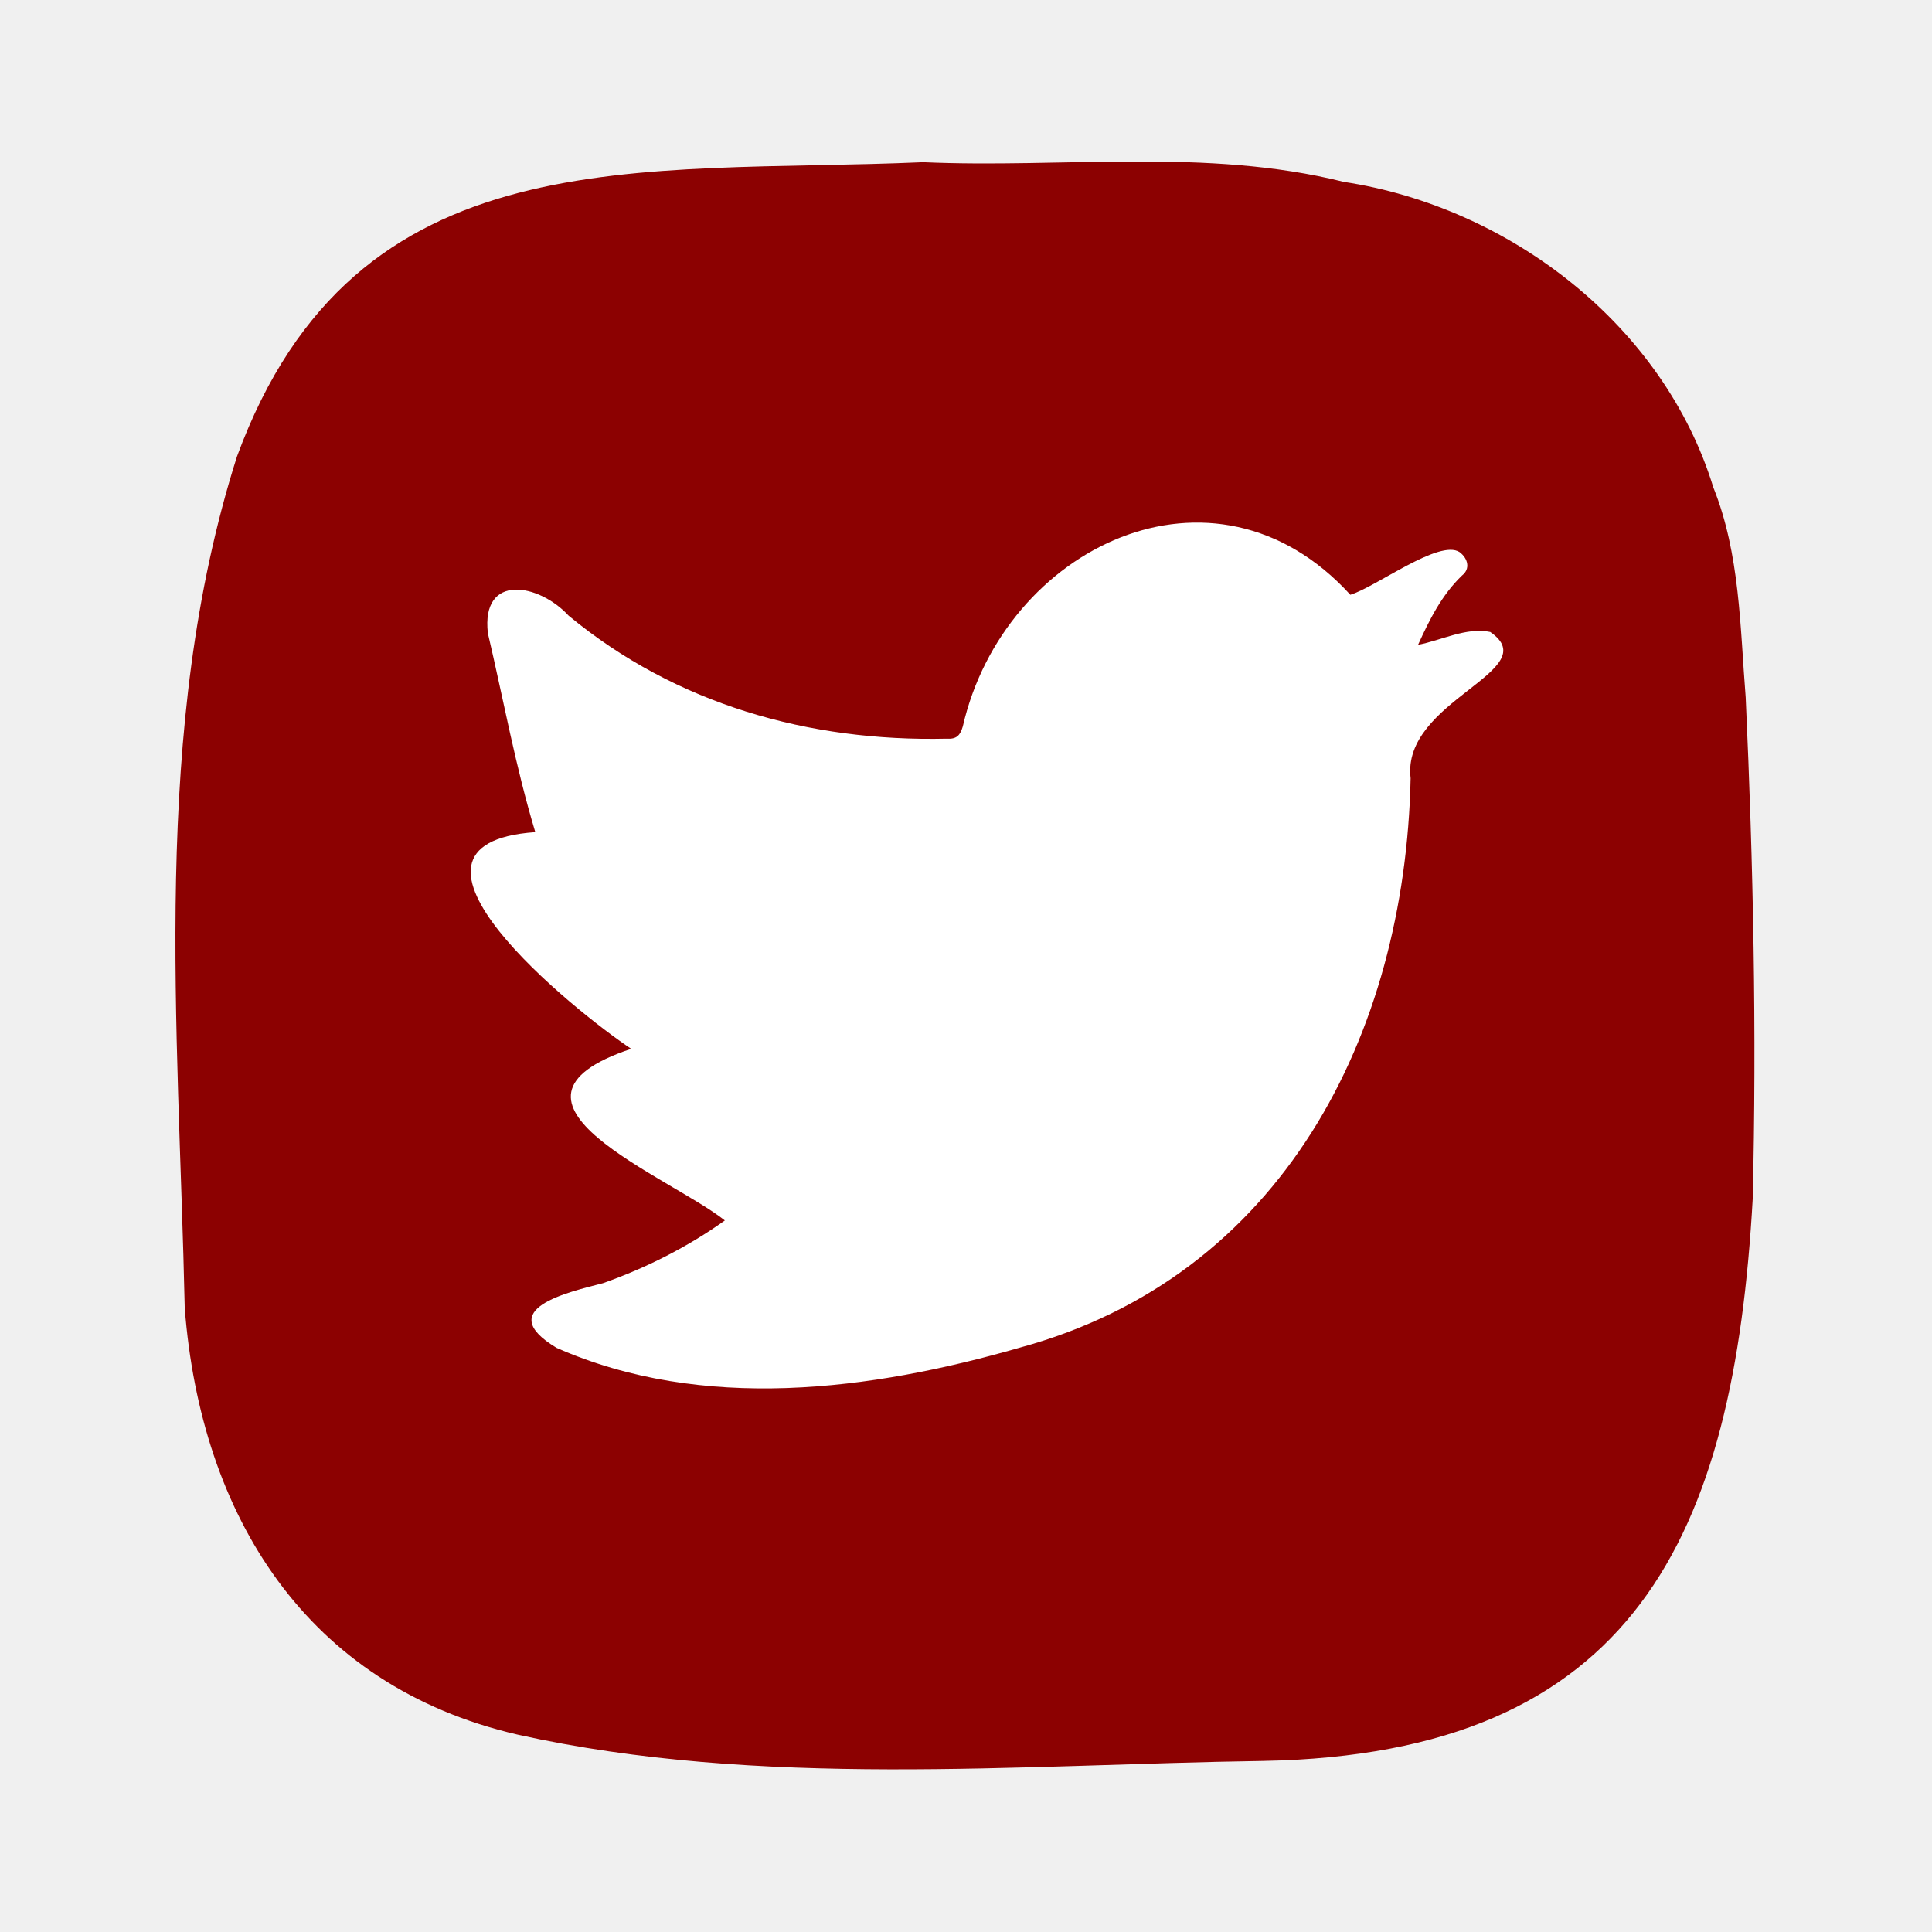
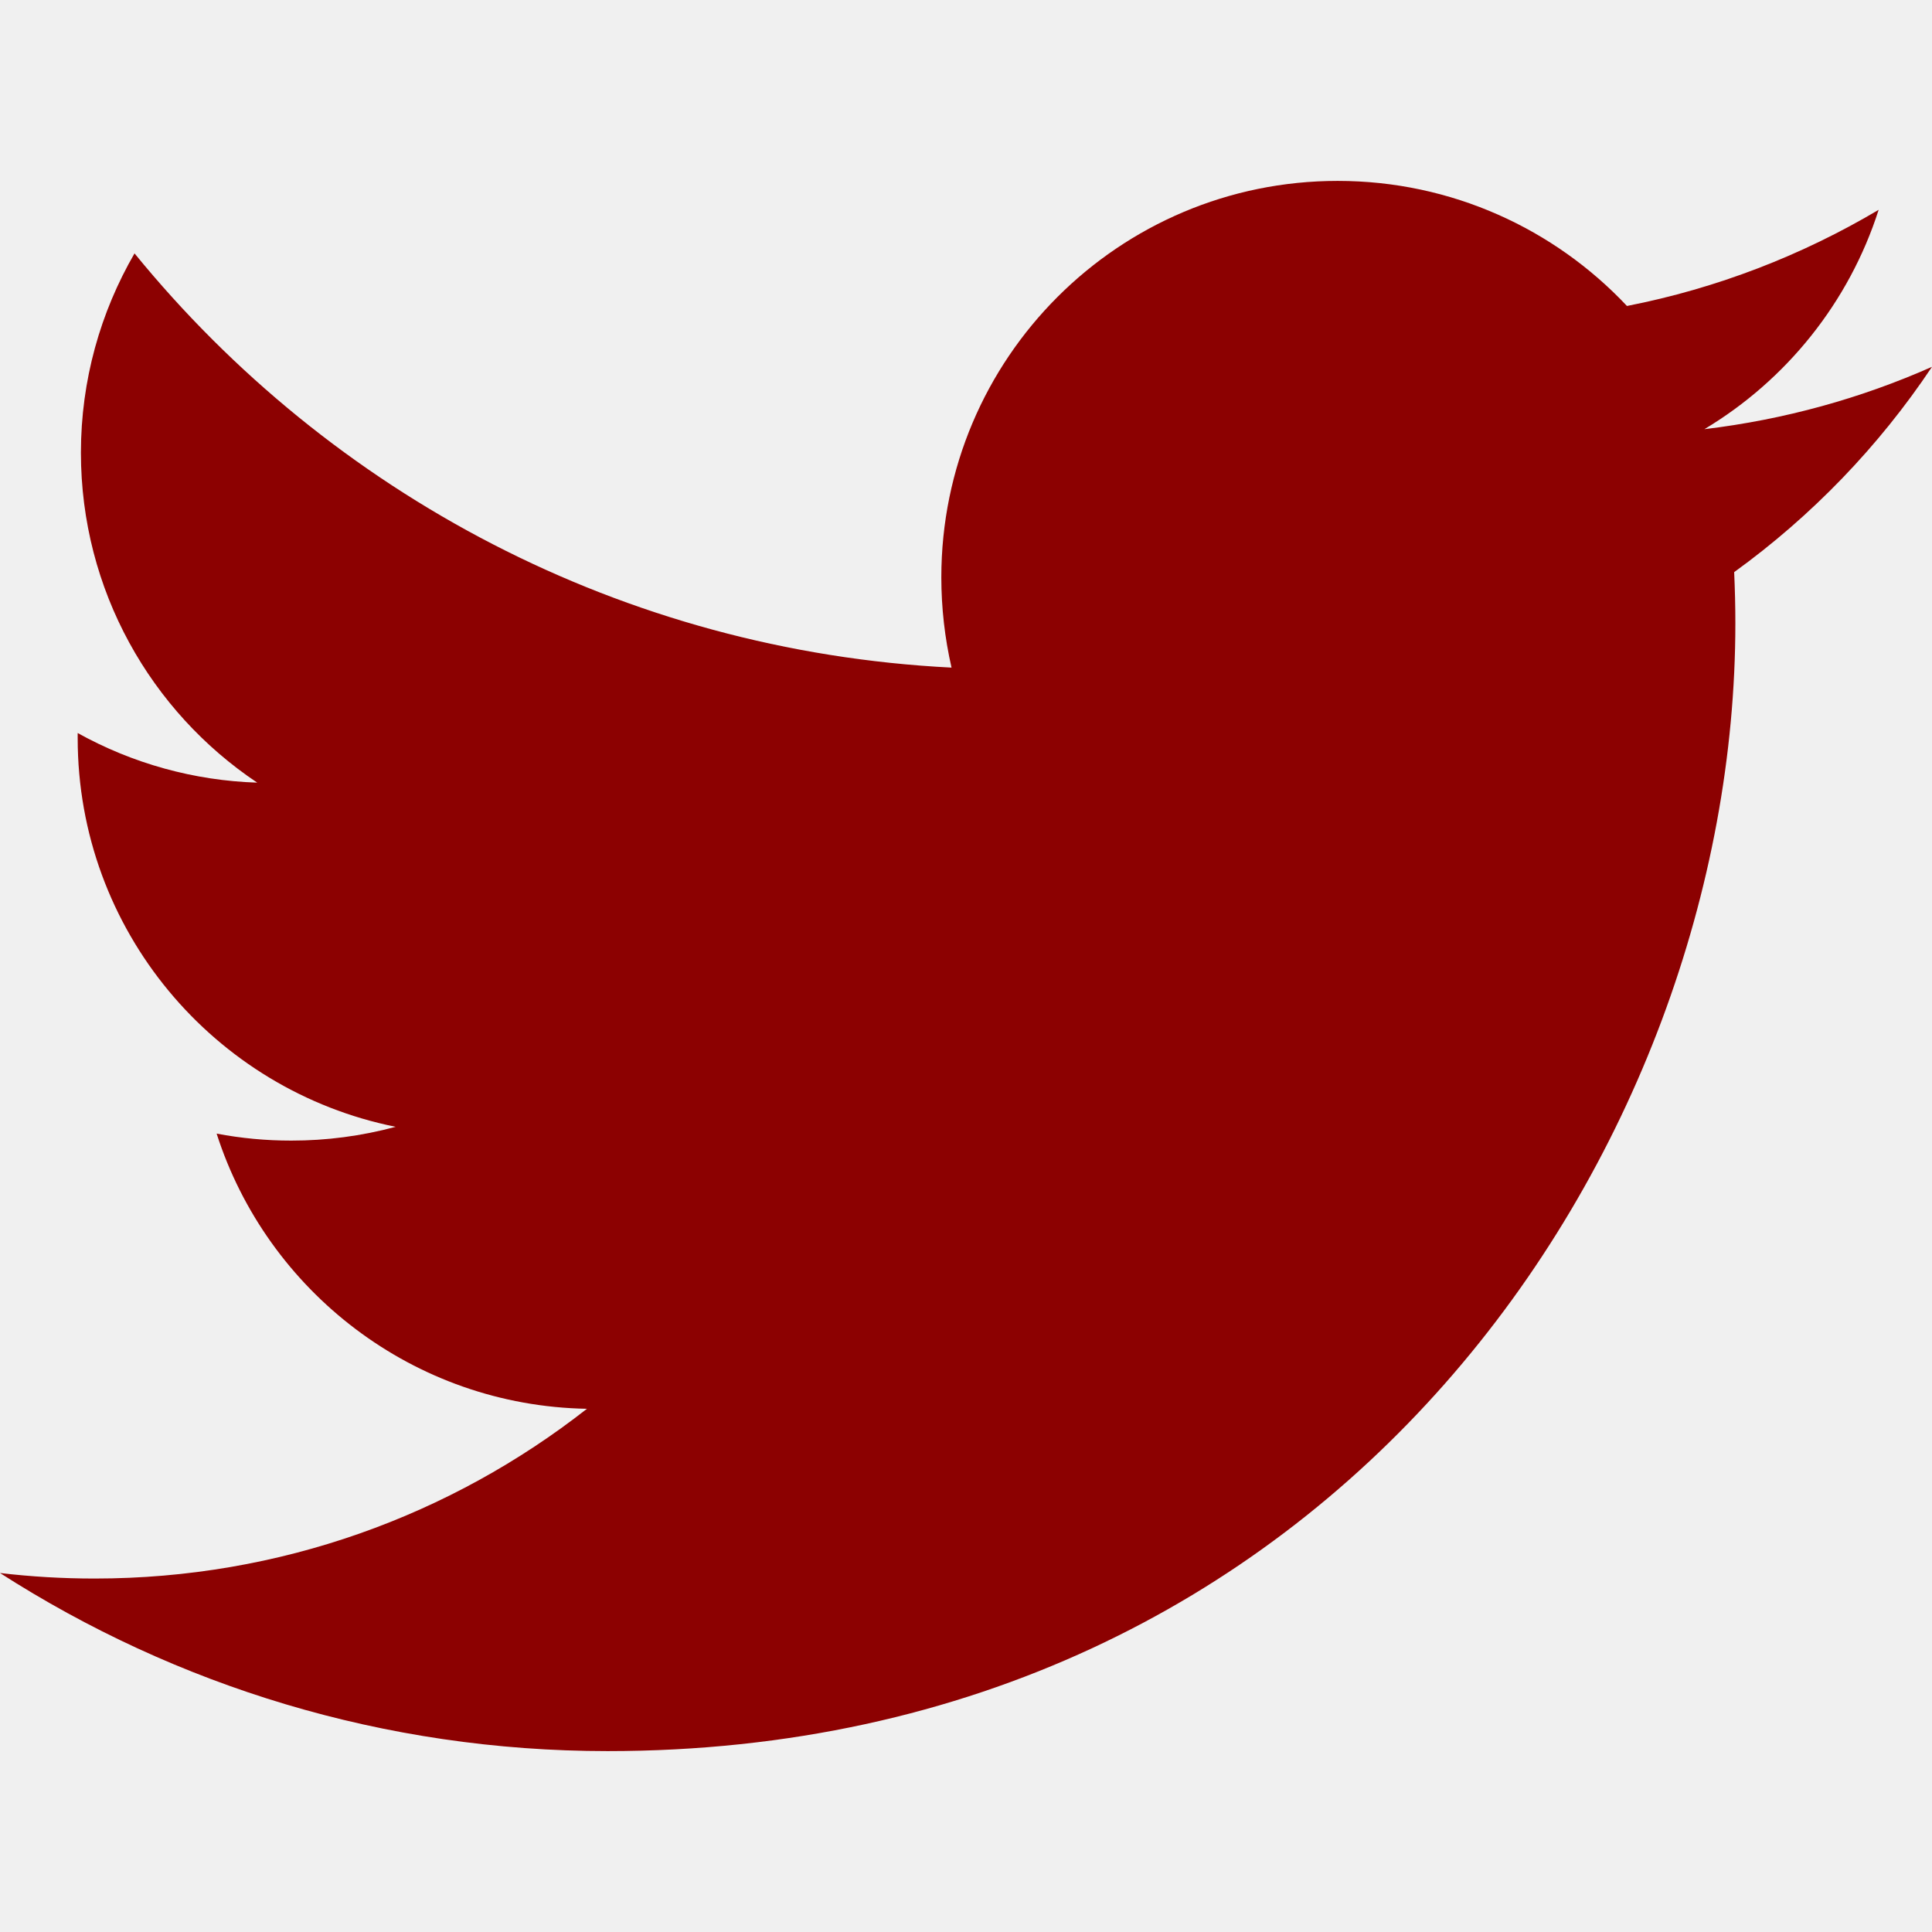
- <svg xmlns="http://www.w3.org/2000/svg" width="800px" height="800px" viewBox="0 0 960 960" fill="none">
-   <path d="M282.554 305.916C335.787 349.961 402.104 368.638 470.519 367.04C475.413 367.339 477.111 365.342 478.409 360.947C498.784 272.058 603.253 221.122 670.968 295.529C683.653 291.734 715.113 267.664 725.3 274.356C729.495 277.651 730.594 282.745 726.499 285.941C716.312 295.629 710.319 307.814 704.626 320.398C716.212 318.201 728.696 311.509 740.481 314.006C768.646 333.182 696.237 347.964 700.931 386.715C698.234 514.555 637.011 634.306 506.674 669.561C432.666 690.935 349.171 701.621 276.561 669.661C244.501 650.485 282.354 642.096 299.633 637.502C321.106 629.911 341.68 619.424 360.157 606.341C332.691 584.468 235.013 547.314 313.615 521.047C286.249 502.97 181.98 419.274 265.975 413.382C256.087 380.623 250.294 347.664 242.404 314.505C239.008 284.543 267.872 289.936 282.554 305.916Z" fill="white" />
-   <path d="M627.525 875.005C505.577 876.803 377.637 888.688 257.188 861.921C152.119 837.652 99.785 752.958 91.795 649.986C88.798 509.662 74.616 362.346 117.762 226.815C176.689 66.416 317.912 86.79 458.736 80.598C528.249 83.694 599.26 73.307 667.775 90.386C749.972 102.87 826.576 161.497 851.345 242.196C864.629 275.255 864.629 311.709 867.425 346.566C871.22 429.562 872.918 512.558 870.921 595.554C861.533 763.045 812.594 871.609 627.525 875.005ZM470.521 367.04C402.107 368.638 335.79 349.961 282.556 305.916C267.875 289.936 239.011 284.543 242.406 314.606C250.197 347.764 256.089 380.723 265.977 413.482C181.982 419.375 286.252 502.97 313.617 521.147C235.016 547.415 332.694 584.568 360.159 606.441C341.682 619.624 321.108 630.011 299.635 637.602C282.356 642.096 244.504 650.486 276.564 669.762C349.173 701.722 432.569 691.035 506.676 669.662C636.913 634.306 698.237 514.456 700.933 386.715C696.239 347.964 768.549 333.282 740.484 314.006C728.699 311.509 716.214 318.201 704.629 320.398C710.322 307.914 716.314 295.729 726.501 285.941C730.596 282.745 729.597 277.652 725.303 274.356C715.215 267.664 683.655 291.734 670.971 295.529C603.155 221.122 498.786 272.059 478.411 360.948C477.113 365.342 475.415 367.34 470.521 367.04Z" fill="#8c0101" />
+ <svg xmlns="http://www.w3.org/2000/svg" height="2500" viewBox="117.806 161.288 464.388 377.424" width="2500">
+   <path d="m582.194 205.976c-17.078 7.567-35.424 12.68-54.71 14.991 19.675-11.78 34.769-30.474 41.886-52.726-18.407 10.922-38.798 18.857-60.497 23.111-17.385-18.488-42.132-30.064-69.538-30.064-52.603 0-95.266 42.663-95.266 95.307a97.3 97.3 0 0 0 2.454 21.68c-79.211-3.989-149.383-41.928-196.382-99.562-8.18 14.112-12.885 30.474-12.885 47.899 0 33.05 16.833 62.236 42.377 79.314a95.051 95.051 0 0 1 -43.154-11.924v1.227c0 46.16 32.826 84.672 76.43 93.426a95.97 95.97 0 0 1 -25.095 3.313 95.929 95.929 0 0 1 -17.936-1.677c12.128 37.836 47.306 65.406 89.008 66.142-32.622 25.565-73.71 40.802-118.337 40.802-7.69 0-15.278-.45-22.743-1.33 42.173 27.06 92.24 42.807 146.029 42.807 175.275 0 271.094-145.17 271.094-271.073 0-4.09-.103-8.222-.287-12.312 18.612-13.458 34.769-30.208 47.51-49.29z" fill="#8c0101" />
</svg>
